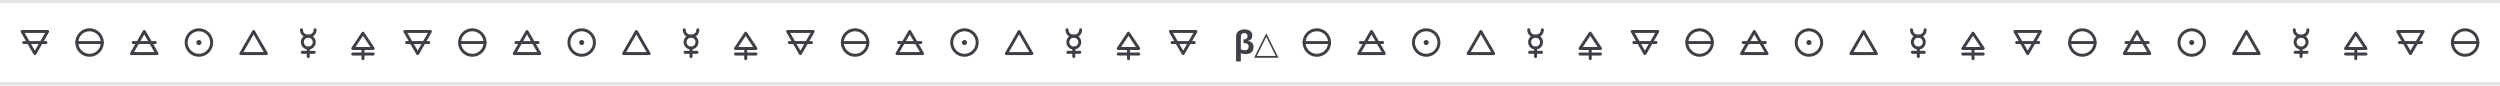
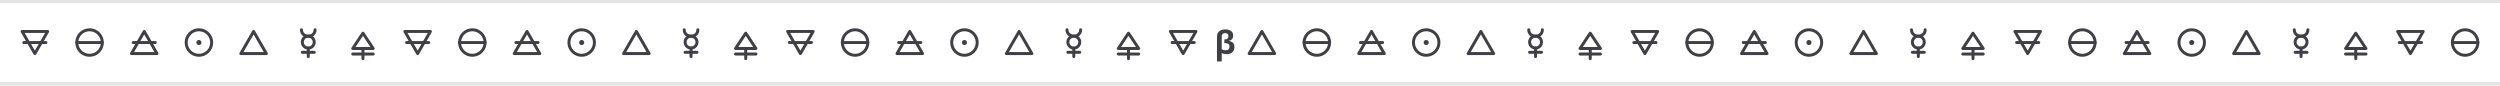
<svg xmlns="http://www.w3.org/2000/svg" viewBox="0 0 2939.143 100" width="2939.143" height="100" role="img" aria-label="Brand Alchemy symbol strip">
  <rect x="0" y="0" width="2939.143" height="100" fill="white" />
  <line x1="0" y1="1.786" x2="2939.143" y2="1.786" stroke="#e4e4e7" stroke-width="3.571" />
  <line x1="0" y1="98.214" x2="2939.143" y2="98.214" stroke="#e4e4e7" stroke-width="3.571" />
  <g transform="translate(16,0)">
    <g transform="translate(0,25) scale(0.5)">
      <polygon points="20,24 80,24 50,76" fill="none" stroke="#3f3f46" stroke-width="7" stroke-linejoin="round" />
      <line x1="24" y1="50" x2="76" y2="50" fill="none" stroke="#3f3f46" stroke-width="7" stroke-linecap="round" />
    </g>
    <g transform="translate(64.28571,25) scale(0.5)">
      <circle cx="50" cy="50" r="30" fill="none" stroke="#3f3f46" stroke-width="7" />
      <line x1="20" y1="50" x2="80" y2="50" fill="none" stroke="#3f3f46" stroke-width="7" stroke-linecap="round" />
    </g>
    <g transform="translate(128.5714,25) scale(0.5)">
      <polygon points="50,24 80,76 20,76" fill="none" stroke="#3f3f46" stroke-width="7" stroke-linejoin="round" />
      <line x1="24" y1="50" x2="76" y2="50" fill="none" stroke="#3f3f46" stroke-width="7" stroke-linecap="round" />
    </g>
    <g transform="translate(192.8571,25) scale(0.5)">
      <circle cx="50" cy="50" r="30" fill="none" stroke="#3f3f46" stroke-width="7" />
      <circle cx="50" cy="50" r="6" fill="#3f3f46" />
    </g>
    <g transform="translate(257.1429,25) scale(0.5)">
      <polygon points="50,24 80,76 20,76" fill="none" stroke="#3f3f46" stroke-width="7" stroke-linejoin="round" />
    </g>
    <g transform="translate(321.4286,25) scale(0.5)">
      <path d="M34 20 C34 40, 66 40, 66 20" fill="none" stroke="#3f3f46" stroke-width="7" stroke-linecap="round" />
      <circle cx="50" cy="49" r="14" fill="none" stroke="#3f3f46" stroke-width="7" />
      <line x1="50" y1="63" x2="50" y2="83" fill="none" stroke="#3f3f46" stroke-width="7" stroke-linecap="round" />
      <line x1="36" y1="73" x2="64" y2="73" fill="none" stroke="#3f3f46" stroke-width="7" stroke-linecap="round" />
    </g>
    <g transform="translate(385.7143,25) scale(0.5)">
      <polygon points="50,28 74,64 26,64" fill="none" stroke="#3f3f46" stroke-width="7" stroke-linejoin="round" />
      <line x1="50" y1="64" x2="50" y2="88" fill="none" stroke="#3f3f46" stroke-width="7" stroke-linecap="round" />
      <line x1="26" y1="77" x2="74" y2="77" fill="none" stroke="#3f3f46" stroke-width="7" stroke-linecap="round" />
    </g>
    <g transform="translate(450,25) scale(0.5)">
      <polygon points="20,24 80,24 50,76" fill="none" stroke="#3f3f46" stroke-width="7" stroke-linejoin="round" />
      <line x1="24" y1="50" x2="76" y2="50" fill="none" stroke="#3f3f46" stroke-width="7" stroke-linecap="round" />
    </g>
    <g transform="translate(514.2857,25) scale(0.5)">
      <circle cx="50" cy="50" r="30" fill="none" stroke="#3f3f46" stroke-width="7" />
      <line x1="20" y1="50" x2="80" y2="50" fill="none" stroke="#3f3f46" stroke-width="7" stroke-linecap="round" />
    </g>
    <g transform="translate(578.5714,25) scale(0.5)">
      <polygon points="50,24 80,76 20,76" fill="none" stroke="#3f3f46" stroke-width="7" stroke-linejoin="round" />
      <line x1="24" y1="50" x2="76" y2="50" fill="none" stroke="#3f3f46" stroke-width="7" stroke-linecap="round" />
    </g>
    <g transform="translate(642.8571,25) scale(0.5)">
      <circle cx="50" cy="50" r="30" fill="none" stroke="#3f3f46" stroke-width="7" />
      <circle cx="50" cy="50" r="6" fill="#3f3f46" />
    </g>
    <g transform="translate(707.1429,25) scale(0.5)">
      <polygon points="50,24 80,76 20,76" fill="none" stroke="#3f3f46" stroke-width="7" stroke-linejoin="round" />
    </g>
    <g transform="translate(771.4286,25) scale(0.5)">
      <path d="M34 20 C34 40, 66 40, 66 20" fill="none" stroke="#3f3f46" stroke-width="7" stroke-linecap="round" />
      <circle cx="50" cy="49" r="14" fill="none" stroke="#3f3f46" stroke-width="7" />
      <line x1="50" y1="63" x2="50" y2="83" fill="none" stroke="#3f3f46" stroke-width="7" stroke-linecap="round" />
      <line x1="36" y1="73" x2="64" y2="73" fill="none" stroke="#3f3f46" stroke-width="7" stroke-linecap="round" />
    </g>
    <g transform="translate(835.7143,25) scale(0.5)">
      <polygon points="50,28 74,64 26,64" fill="none" stroke="#3f3f46" stroke-width="7" stroke-linejoin="round" />
      <line x1="50" y1="64" x2="50" y2="88" fill="none" stroke="#3f3f46" stroke-width="7" stroke-linecap="round" />
      <line x1="26" y1="77" x2="74" y2="77" fill="none" stroke="#3f3f46" stroke-width="7" stroke-linecap="round" />
    </g>
    <g transform="translate(900,25) scale(0.5)">
      <polygon points="20,24 80,24 50,76" fill="none" stroke="#3f3f46" stroke-width="7" stroke-linejoin="round" />
      <line x1="24" y1="50" x2="76" y2="50" fill="none" stroke="#3f3f46" stroke-width="7" stroke-linecap="round" />
    </g>
    <g transform="translate(964.2857,25) scale(0.5)">
      <circle cx="50" cy="50" r="30" fill="none" stroke="#3f3f46" stroke-width="7" />
      <line x1="20" y1="50" x2="80" y2="50" fill="none" stroke="#3f3f46" stroke-width="7" stroke-linecap="round" />
    </g>
    <g transform="translate(1028.571,25) scale(0.5)">
      <polygon points="50,24 80,76 20,76" fill="none" stroke="#3f3f46" stroke-width="7" stroke-linejoin="round" />
      <line x1="24" y1="50" x2="76" y2="50" fill="none" stroke="#3f3f46" stroke-width="7" stroke-linecap="round" />
    </g>
    <g transform="translate(1092.857,25) scale(0.5)">
      <circle cx="50" cy="50" r="30" fill="none" stroke="#3f3f46" stroke-width="7" />
      <circle cx="50" cy="50" r="6" fill="#3f3f46" />
    </g>
    <g transform="translate(1157.143,25) scale(0.5)">
      <polygon points="50,24 80,76 20,76" fill="none" stroke="#3f3f46" stroke-width="7" stroke-linejoin="round" />
    </g>
    <g transform="translate(1221.429,25) scale(0.5)">
      <path d="M34 20 C34 40, 66 40, 66 20" fill="none" stroke="#3f3f46" stroke-width="7" stroke-linecap="round" />
      <circle cx="50" cy="49" r="14" fill="none" stroke="#3f3f46" stroke-width="7" />
      <line x1="50" y1="63" x2="50" y2="83" fill="none" stroke="#3f3f46" stroke-width="7" stroke-linecap="round" />
      <line x1="36" y1="73" x2="64" y2="73" fill="none" stroke="#3f3f46" stroke-width="7" stroke-linecap="round" />
    </g>
    <g transform="translate(1285.714,25) scale(0.5)">
      <polygon points="50,28 74,64 26,64" fill="none" stroke="#3f3f46" stroke-width="7" stroke-linejoin="round" />
      <line x1="50" y1="64" x2="50" y2="88" fill="none" stroke="#3f3f46" stroke-width="7" stroke-linecap="round" />
      <line x1="26" y1="77" x2="74" y2="77" fill="none" stroke="#3f3f46" stroke-width="7" stroke-linecap="round" />
    </g>
    <g transform="translate(1350,25) scale(0.5)">
      <polygon points="20,24 80,24 50,76" fill="none" stroke="#3f3f46" stroke-width="7" stroke-linejoin="round" />
      <line x1="24" y1="50" x2="76" y2="50" fill="none" stroke="#3f3f46" stroke-width="7" stroke-linecap="round" />
    </g>
-     <text x="1460.714" y="50" dominant-baseline="middle" text-anchor="middle" font-size="37.5" font-family="ui-sans-serif, system-ui, sans-serif" font-weight="600" letter-spacing="-0.02em" fill="#3f3f46">β△</text>
+     <text x="1436.571" y="50" dominant-baseline="middle" text-anchor="end" font-size="37.5" font-family="ui-sans-serif, system-ui, sans-serif" font-weight="600" letter-spacing="-0.02em" fill="#3f3f46">β</text>
+     <g transform="translate(1442.571,25) scale(0.5)">
+       <polygon points="50,24 80,76 20,76" fill="none" stroke="#3f3f46" stroke-width="7" stroke-linejoin="round" />
+     </g>
    <g transform="translate(1507.143,25) scale(0.5)">
      <circle cx="50" cy="50" r="30" fill="none" stroke="#3f3f46" stroke-width="7" />
      <line x1="20" y1="50" x2="80" y2="50" fill="none" stroke="#3f3f46" stroke-width="7" stroke-linecap="round" />
    </g>
    <g transform="translate(1571.429,25) scale(0.5)">
      <polygon points="50,24 80,76 20,76" fill="none" stroke="#3f3f46" stroke-width="7" stroke-linejoin="round" />
      <line x1="24" y1="50" x2="76" y2="50" fill="none" stroke="#3f3f46" stroke-width="7" stroke-linecap="round" />
    </g>
    <g transform="translate(1635.714,25) scale(0.5)">
      <circle cx="50" cy="50" r="30" fill="none" stroke="#3f3f46" stroke-width="7" />
      <circle cx="50" cy="50" r="6" fill="#3f3f46" />
    </g>
    <g transform="translate(1700,25) scale(0.5)">
      <polygon points="50,24 80,76 20,76" fill="none" stroke="#3f3f46" stroke-width="7" stroke-linejoin="round" />
    </g>
    <g transform="translate(1764.286,25) scale(0.5)">
      <path d="M34 20 C34 40, 66 40, 66 20" fill="none" stroke="#3f3f46" stroke-width="7" stroke-linecap="round" />
      <circle cx="50" cy="49" r="14" fill="none" stroke="#3f3f46" stroke-width="7" />
      <line x1="50" y1="63" x2="50" y2="83" fill="none" stroke="#3f3f46" stroke-width="7" stroke-linecap="round" />
      <line x1="36" y1="73" x2="64" y2="73" fill="none" stroke="#3f3f46" stroke-width="7" stroke-linecap="round" />
    </g>
    <g transform="translate(1828.571,25) scale(0.5)">
      <polygon points="50,28 74,64 26,64" fill="none" stroke="#3f3f46" stroke-width="7" stroke-linejoin="round" />
      <line x1="50" y1="64" x2="50" y2="88" fill="none" stroke="#3f3f46" stroke-width="7" stroke-linecap="round" />
      <line x1="26" y1="77" x2="74" y2="77" fill="none" stroke="#3f3f46" stroke-width="7" stroke-linecap="round" />
    </g>
    <g transform="translate(1892.857,25) scale(0.5)">
      <polygon points="20,24 80,24 50,76" fill="none" stroke="#3f3f46" stroke-width="7" stroke-linejoin="round" />
      <line x1="24" y1="50" x2="76" y2="50" fill="none" stroke="#3f3f46" stroke-width="7" stroke-linecap="round" />
    </g>
    <g transform="translate(1957.143,25) scale(0.5)">
      <circle cx="50" cy="50" r="30" fill="none" stroke="#3f3f46" stroke-width="7" />
      <line x1="20" y1="50" x2="80" y2="50" fill="none" stroke="#3f3f46" stroke-width="7" stroke-linecap="round" />
    </g>
    <g transform="translate(2021.429,25) scale(0.5)">
      <polygon points="50,24 80,76 20,76" fill="none" stroke="#3f3f46" stroke-width="7" stroke-linejoin="round" />
      <line x1="24" y1="50" x2="76" y2="50" fill="none" stroke="#3f3f46" stroke-width="7" stroke-linecap="round" />
    </g>
    <g transform="translate(2085.714,25) scale(0.5)">
      <circle cx="50" cy="50" r="30" fill="none" stroke="#3f3f46" stroke-width="7" />
      <circle cx="50" cy="50" r="6" fill="#3f3f46" />
    </g>
    <g transform="translate(2150,25) scale(0.5)">
      <polygon points="50,24 80,76 20,76" fill="none" stroke="#3f3f46" stroke-width="7" stroke-linejoin="round" />
    </g>
    <g transform="translate(2214.286,25) scale(0.5)">
      <path d="M34 20 C34 40, 66 40, 66 20" fill="none" stroke="#3f3f46" stroke-width="7" stroke-linecap="round" />
      <circle cx="50" cy="49" r="14" fill="none" stroke="#3f3f46" stroke-width="7" />
      <line x1="50" y1="63" x2="50" y2="83" fill="none" stroke="#3f3f46" stroke-width="7" stroke-linecap="round" />
      <line x1="36" y1="73" x2="64" y2="73" fill="none" stroke="#3f3f46" stroke-width="7" stroke-linecap="round" />
    </g>
    <g transform="translate(2278.571,25) scale(0.5)">
      <polygon points="50,28 74,64 26,64" fill="none" stroke="#3f3f46" stroke-width="7" stroke-linejoin="round" />
      <line x1="50" y1="64" x2="50" y2="88" fill="none" stroke="#3f3f46" stroke-width="7" stroke-linecap="round" />
      <line x1="26" y1="77" x2="74" y2="77" fill="none" stroke="#3f3f46" stroke-width="7" stroke-linecap="round" />
    </g>
    <g transform="translate(2342.857,25) scale(0.5)">
      <polygon points="20,24 80,24 50,76" fill="none" stroke="#3f3f46" stroke-width="7" stroke-linejoin="round" />
      <line x1="24" y1="50" x2="76" y2="50" fill="none" stroke="#3f3f46" stroke-width="7" stroke-linecap="round" />
    </g>
    <g transform="translate(2407.143,25) scale(0.5)">
      <circle cx="50" cy="50" r="30" fill="none" stroke="#3f3f46" stroke-width="7" />
      <line x1="20" y1="50" x2="80" y2="50" fill="none" stroke="#3f3f46" stroke-width="7" stroke-linecap="round" />
    </g>
    <g transform="translate(2471.429,25) scale(0.5)">
      <polygon points="50,24 80,76 20,76" fill="none" stroke="#3f3f46" stroke-width="7" stroke-linejoin="round" />
      <line x1="24" y1="50" x2="76" y2="50" fill="none" stroke="#3f3f46" stroke-width="7" stroke-linecap="round" />
    </g>
    <g transform="translate(2535.714,25) scale(0.5)">
      <circle cx="50" cy="50" r="30" fill="none" stroke="#3f3f46" stroke-width="7" />
      <circle cx="50" cy="50" r="6" fill="#3f3f46" />
    </g>
    <g transform="translate(2600,25) scale(0.5)">
      <polygon points="50,24 80,76 20,76" fill="none" stroke="#3f3f46" stroke-width="7" stroke-linejoin="round" />
    </g>
    <g transform="translate(2664.286,25) scale(0.5)">
      <path d="M34 20 C34 40, 66 40, 66 20" fill="none" stroke="#3f3f46" stroke-width="7" stroke-linecap="round" />
      <circle cx="50" cy="49" r="14" fill="none" stroke="#3f3f46" stroke-width="7" />
      <line x1="50" y1="63" x2="50" y2="83" fill="none" stroke="#3f3f46" stroke-width="7" stroke-linecap="round" />
      <line x1="36" y1="73" x2="64" y2="73" fill="none" stroke="#3f3f46" stroke-width="7" stroke-linecap="round" />
    </g>
    <g transform="translate(2728.571,25) scale(0.5)">
      <polygon points="50,28 74,64 26,64" fill="none" stroke="#3f3f46" stroke-width="7" stroke-linejoin="round" />
      <line x1="50" y1="64" x2="50" y2="88" fill="none" stroke="#3f3f46" stroke-width="7" stroke-linecap="round" />
      <line x1="26" y1="77" x2="74" y2="77" fill="none" stroke="#3f3f46" stroke-width="7" stroke-linecap="round" />
    </g>
    <g transform="translate(2792.857,25) scale(0.5)">
      <polygon points="20,24 80,24 50,76" fill="none" stroke="#3f3f46" stroke-width="7" stroke-linejoin="round" />
      <line x1="24" y1="50" x2="76" y2="50" fill="none" stroke="#3f3f46" stroke-width="7" stroke-linecap="round" />
    </g>
    <g transform="translate(2857.143,25) scale(0.5)">
      <circle cx="50" cy="50" r="30" fill="none" stroke="#3f3f46" stroke-width="7" />
      <line x1="20" y1="50" x2="80" y2="50" fill="none" stroke="#3f3f46" stroke-width="7" stroke-linecap="round" />
    </g>
  </g>
</svg>
